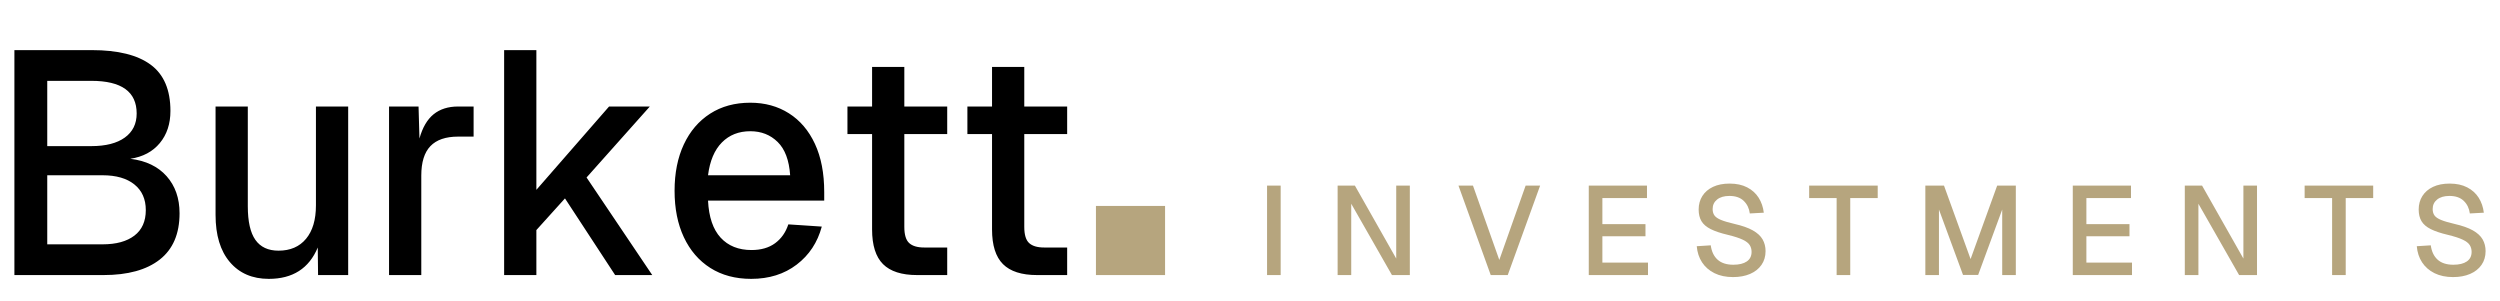
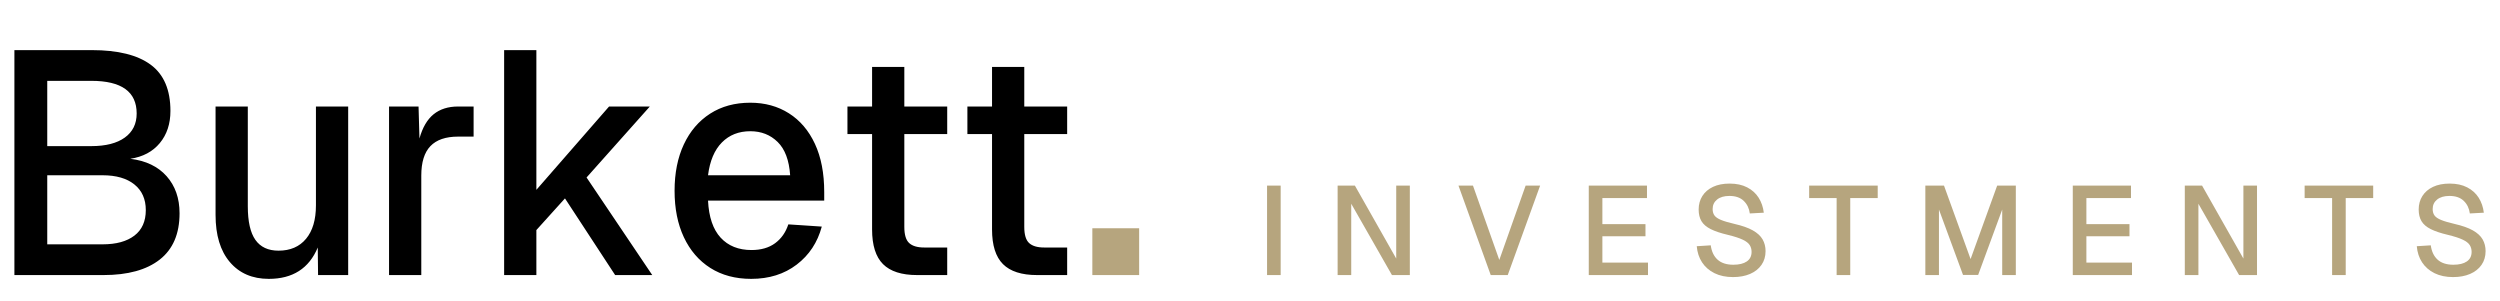
<svg xmlns="http://www.w3.org/2000/svg" viewBox="0 0 347.19 41.73" fill="none" role="img" aria-labelledby="title desc">
  <g id="burkett" fill="#000000">
    <path d="M2.0 38.2V6.96H12.771Q18.178 6.96 20.924 8.984Q23.669 11.008 23.669 15.408Q23.669 18.092 22.191 19.874Q20.712 21.656 18.093 22.052Q21.346 22.448 23.141 24.472Q24.936 26.496 24.936 29.62Q24.936 33.888 22.191 36.044Q19.445 38.2 14.376 38.2ZM6.562 20.292H12.687Q15.686 20.292 17.333 19.104Q18.98 17.916 18.98 15.76Q18.98 11.228 12.687 11.228H6.562ZM6.562 33.932H14.25Q17.08 33.932 18.664 32.722Q20.248 31.512 20.248 29.18Q20.248 26.892 18.664 25.616Q17.08 24.34 14.25 24.34H6.562Z M37.328 38.728Q33.907 38.728 31.922 36.396Q29.936 34.064 29.936 29.84V14.792H34.414V28.652Q34.414 31.82 35.47 33.316Q36.526 34.812 38.68 34.812Q41.13 34.812 42.503 33.162Q43.876 31.512 43.876 28.52V14.792H48.353V38.2H44.171L44.129 34.372Q42.313 38.728 37.328 38.728Z M54.029 38.2V14.792H58.126L58.253 19.236Q58.887 16.948 60.217 15.87Q61.548 14.792 63.618 14.792H65.772V18.972H63.618Q61.041 18.972 59.774 20.292Q58.507 21.612 58.507 24.384V38.2Z M70.012 38.2V6.96H74.489V26.364L84.584 14.792H90.245L81.459 24.648L90.583 38.2H85.429L78.46 27.552L74.489 31.952V38.2Z M104.326 38.728Q101.032 38.728 98.645 37.21Q96.259 35.692 94.97 32.942Q93.682 30.192 93.682 26.496Q93.682 22.8 94.97 20.05Q96.259 17.3 98.624 15.782Q100.989 14.264 104.2 14.264Q107.241 14.264 109.564 15.738Q111.887 17.212 113.176 19.984Q114.464 22.756 114.464 26.672V27.86H98.328Q98.497 31.292 100.081 33.008Q101.665 34.724 104.369 34.724Q106.354 34.724 107.642 33.778Q108.931 32.832 109.48 31.16L114.126 31.468Q113.239 34.768 110.641 36.748Q108.044 38.728 104.326 38.728ZM98.328 24.34H109.733Q109.522 21.216 108.001 19.72Q106.481 18.224 104.2 18.224Q101.792 18.224 100.25 19.786Q98.708 21.348 98.328 24.34Z M127.363 38.2Q124.153 38.2 122.632 36.682Q121.112 35.164 121.112 31.864V18.62H117.69V14.792H121.112V9.292H125.589V14.792H131.545V18.62H125.589V31.512Q125.589 33.14 126.265 33.756Q126.941 34.372 128.335 34.372H131.545V38.2Z M144.021 38.2Q140.811 38.2 139.291 36.682Q137.77 35.164 137.77 31.864V18.62H134.348V14.792H137.77V9.292H142.247V14.792H148.203V18.62H142.247V31.512Q142.247 33.14 142.923 33.756Q143.599 34.372 144.993 34.372H148.203V38.2Z" />
  </g>
  <g id="period" fill="#b6a57e">
-     <rect x="152.2" y="28.6" width="9.6" height="9.6" rx="0" />
+     <rect x="151.7" y="31.7" width="6.5" height="6.5" rx="0" />
  </g>
  <g id="investments" fill="#b6a57e">
    <path d="M175.964 38.2V25.775H177.854V38.2Z M185.764 38.2V25.775H188.162L193.902 35.907V25.775H195.792V38.2H193.307L187.654 28.295V38.2Z M207.027 38.2 202.547 25.775H204.559L208.217 36.1L211.874 25.775H213.887L209.389 38.2Z M220.642 38.2V25.775H228.727V27.508H222.532V31.13H228.517V32.81H222.532V36.468H228.867V38.2Z M240.679 38.48Q239.192 38.48 238.098 37.938Q237.004 37.395 236.374 36.433Q235.744 35.47 235.639 34.193L237.582 34.07Q237.757 35.365 238.535 36.065Q239.314 36.765 240.714 36.765Q241.922 36.765 242.587 36.31Q243.252 35.855 243.252 34.98Q243.252 34.455 242.998 34.044Q242.744 33.633 242.035 33.291Q241.327 32.95 239.962 32.617Q238.474 32.267 237.582 31.821Q236.689 31.375 236.295 30.719Q235.902 30.062 235.902 29.1Q235.902 28.033 236.418 27.219Q236.934 26.405 237.897 25.95Q238.859 25.495 240.207 25.495Q241.624 25.495 242.639 26.02Q243.654 26.545 244.232 27.455Q244.809 28.365 244.949 29.538L243.007 29.643Q242.867 28.575 242.158 27.893Q241.449 27.21 240.172 27.21Q239.087 27.21 238.465 27.709Q237.844 28.208 237.844 29.03Q237.844 29.573 238.098 29.922Q238.352 30.273 239.008 30.544Q239.664 30.815 240.872 31.095Q242.482 31.463 243.427 31.996Q244.372 32.53 244.783 33.248Q245.194 33.965 245.194 34.875Q245.194 35.978 244.625 36.791Q244.057 37.605 243.042 38.043Q242.027 38.48 240.679 38.48Z M255.064 38.2V27.508H251.249V25.775H260.769V27.508H256.954V38.2Z M267.384 38.2V25.775H269.974L273.667 35.978L277.359 25.775H279.949V38.2H278.059V29.1L274.717 38.183H272.617L269.274 29.1V38.2Z M287.859 38.2V25.775H295.944V27.508H289.749V31.13H295.734V32.81H289.749V36.468H296.084V38.2Z M303.417 38.2V25.775H305.814L311.554 35.907V25.775H313.444V38.2H310.959L305.307 28.295V38.2Z M323.874 38.2V27.508H320.059V25.775H329.579V27.508H325.764V38.2Z M340.674 38.48Q339.187 38.48 338.093 37.938Q336.999 37.395 336.369 36.433Q335.739 35.47 335.634 34.193L337.577 34.07Q337.752 35.365 338.53 36.065Q339.309 36.765 340.709 36.765Q341.917 36.765 342.582 36.31Q343.247 35.855 343.247 34.98Q343.247 34.455 342.993 34.044Q342.739 33.633 342.03 33.291Q341.322 32.95 339.957 32.617Q338.469 32.267 337.577 31.821Q336.684 31.375 336.29 30.719Q335.897 30.062 335.897 29.1Q335.897 28.033 336.413 27.219Q336.929 26.405 337.892 25.95Q338.854 25.495 340.202 25.495Q341.619 25.495 342.634 26.02Q343.649 26.545 344.227 27.455Q344.804 28.365 344.944 29.538L343.002 29.643Q342.862 28.575 342.153 27.893Q341.444 27.21 340.167 27.21Q339.082 27.21 338.46 27.709Q337.839 28.208 337.839 29.03Q337.839 29.573 338.093 29.922Q338.347 30.273 339.003 30.544Q339.659 30.815 340.867 31.095Q342.477 31.463 343.422 31.996Q344.367 32.53 344.778 33.248Q345.189 33.965 345.189 34.875Q345.189 35.978 344.62 36.791Q344.052 37.605 343.037 38.043Q342.022 38.48 340.674 38.48Z" />
  </g>
</svg>
